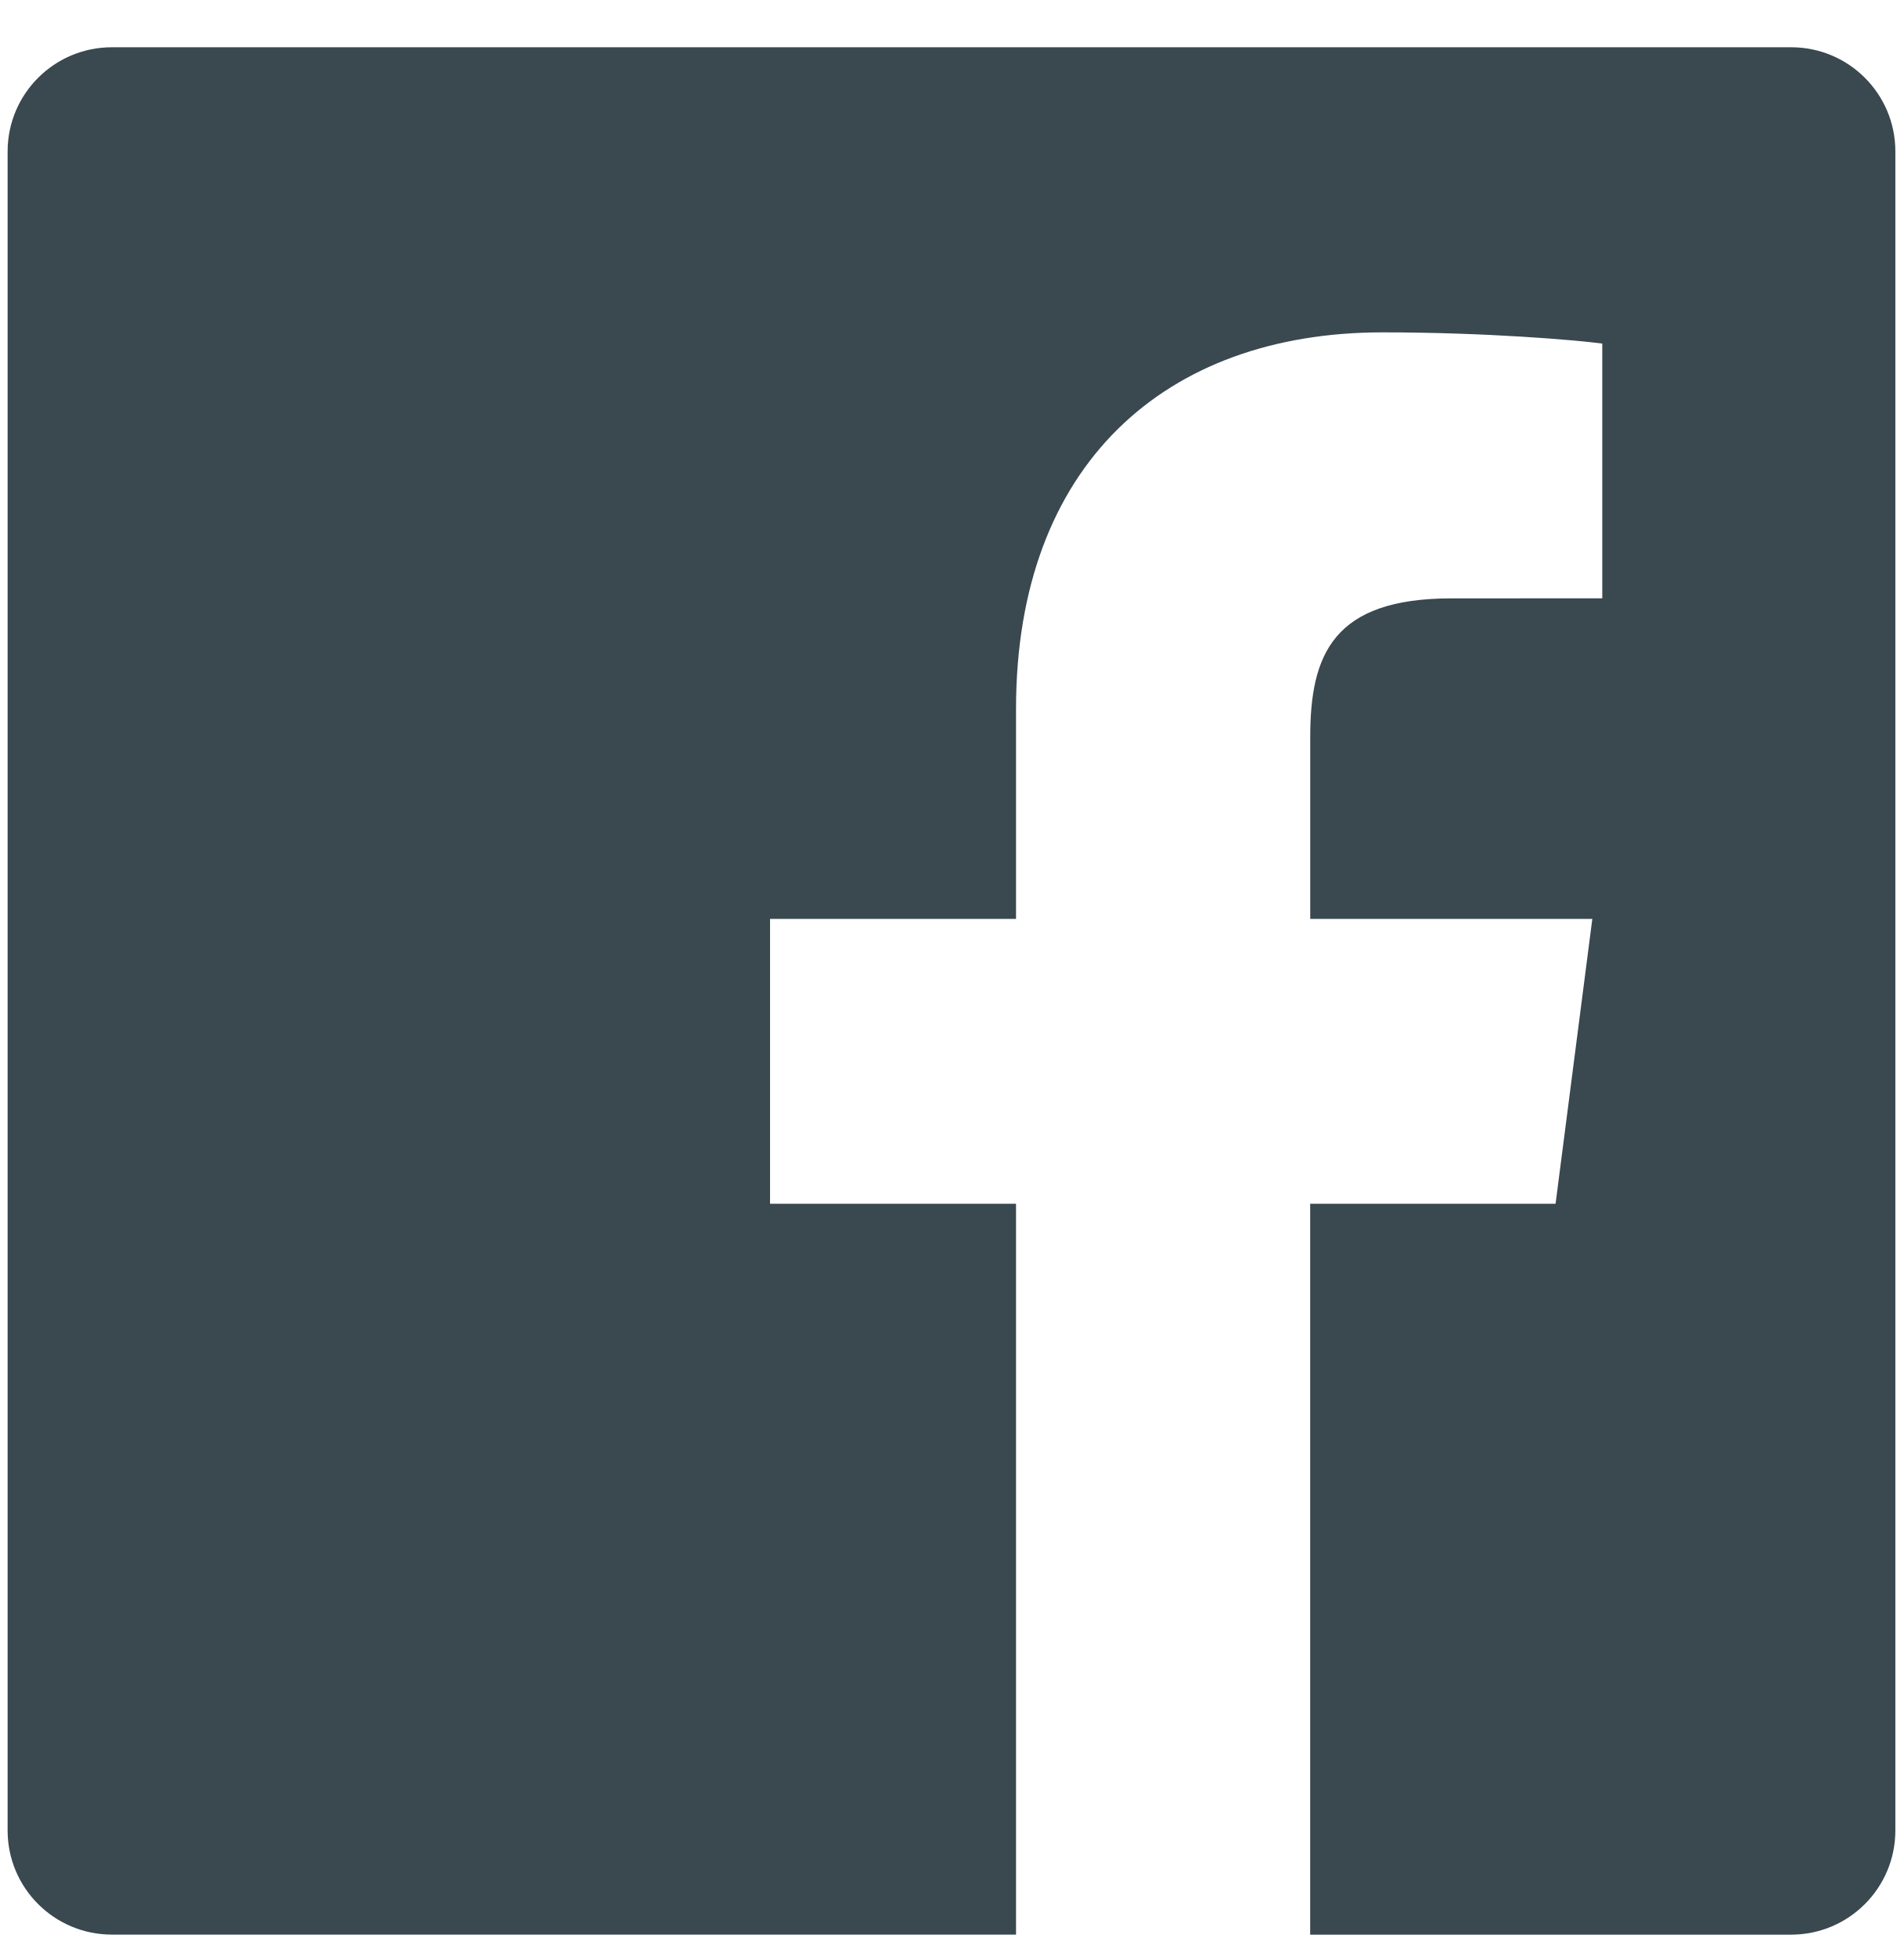
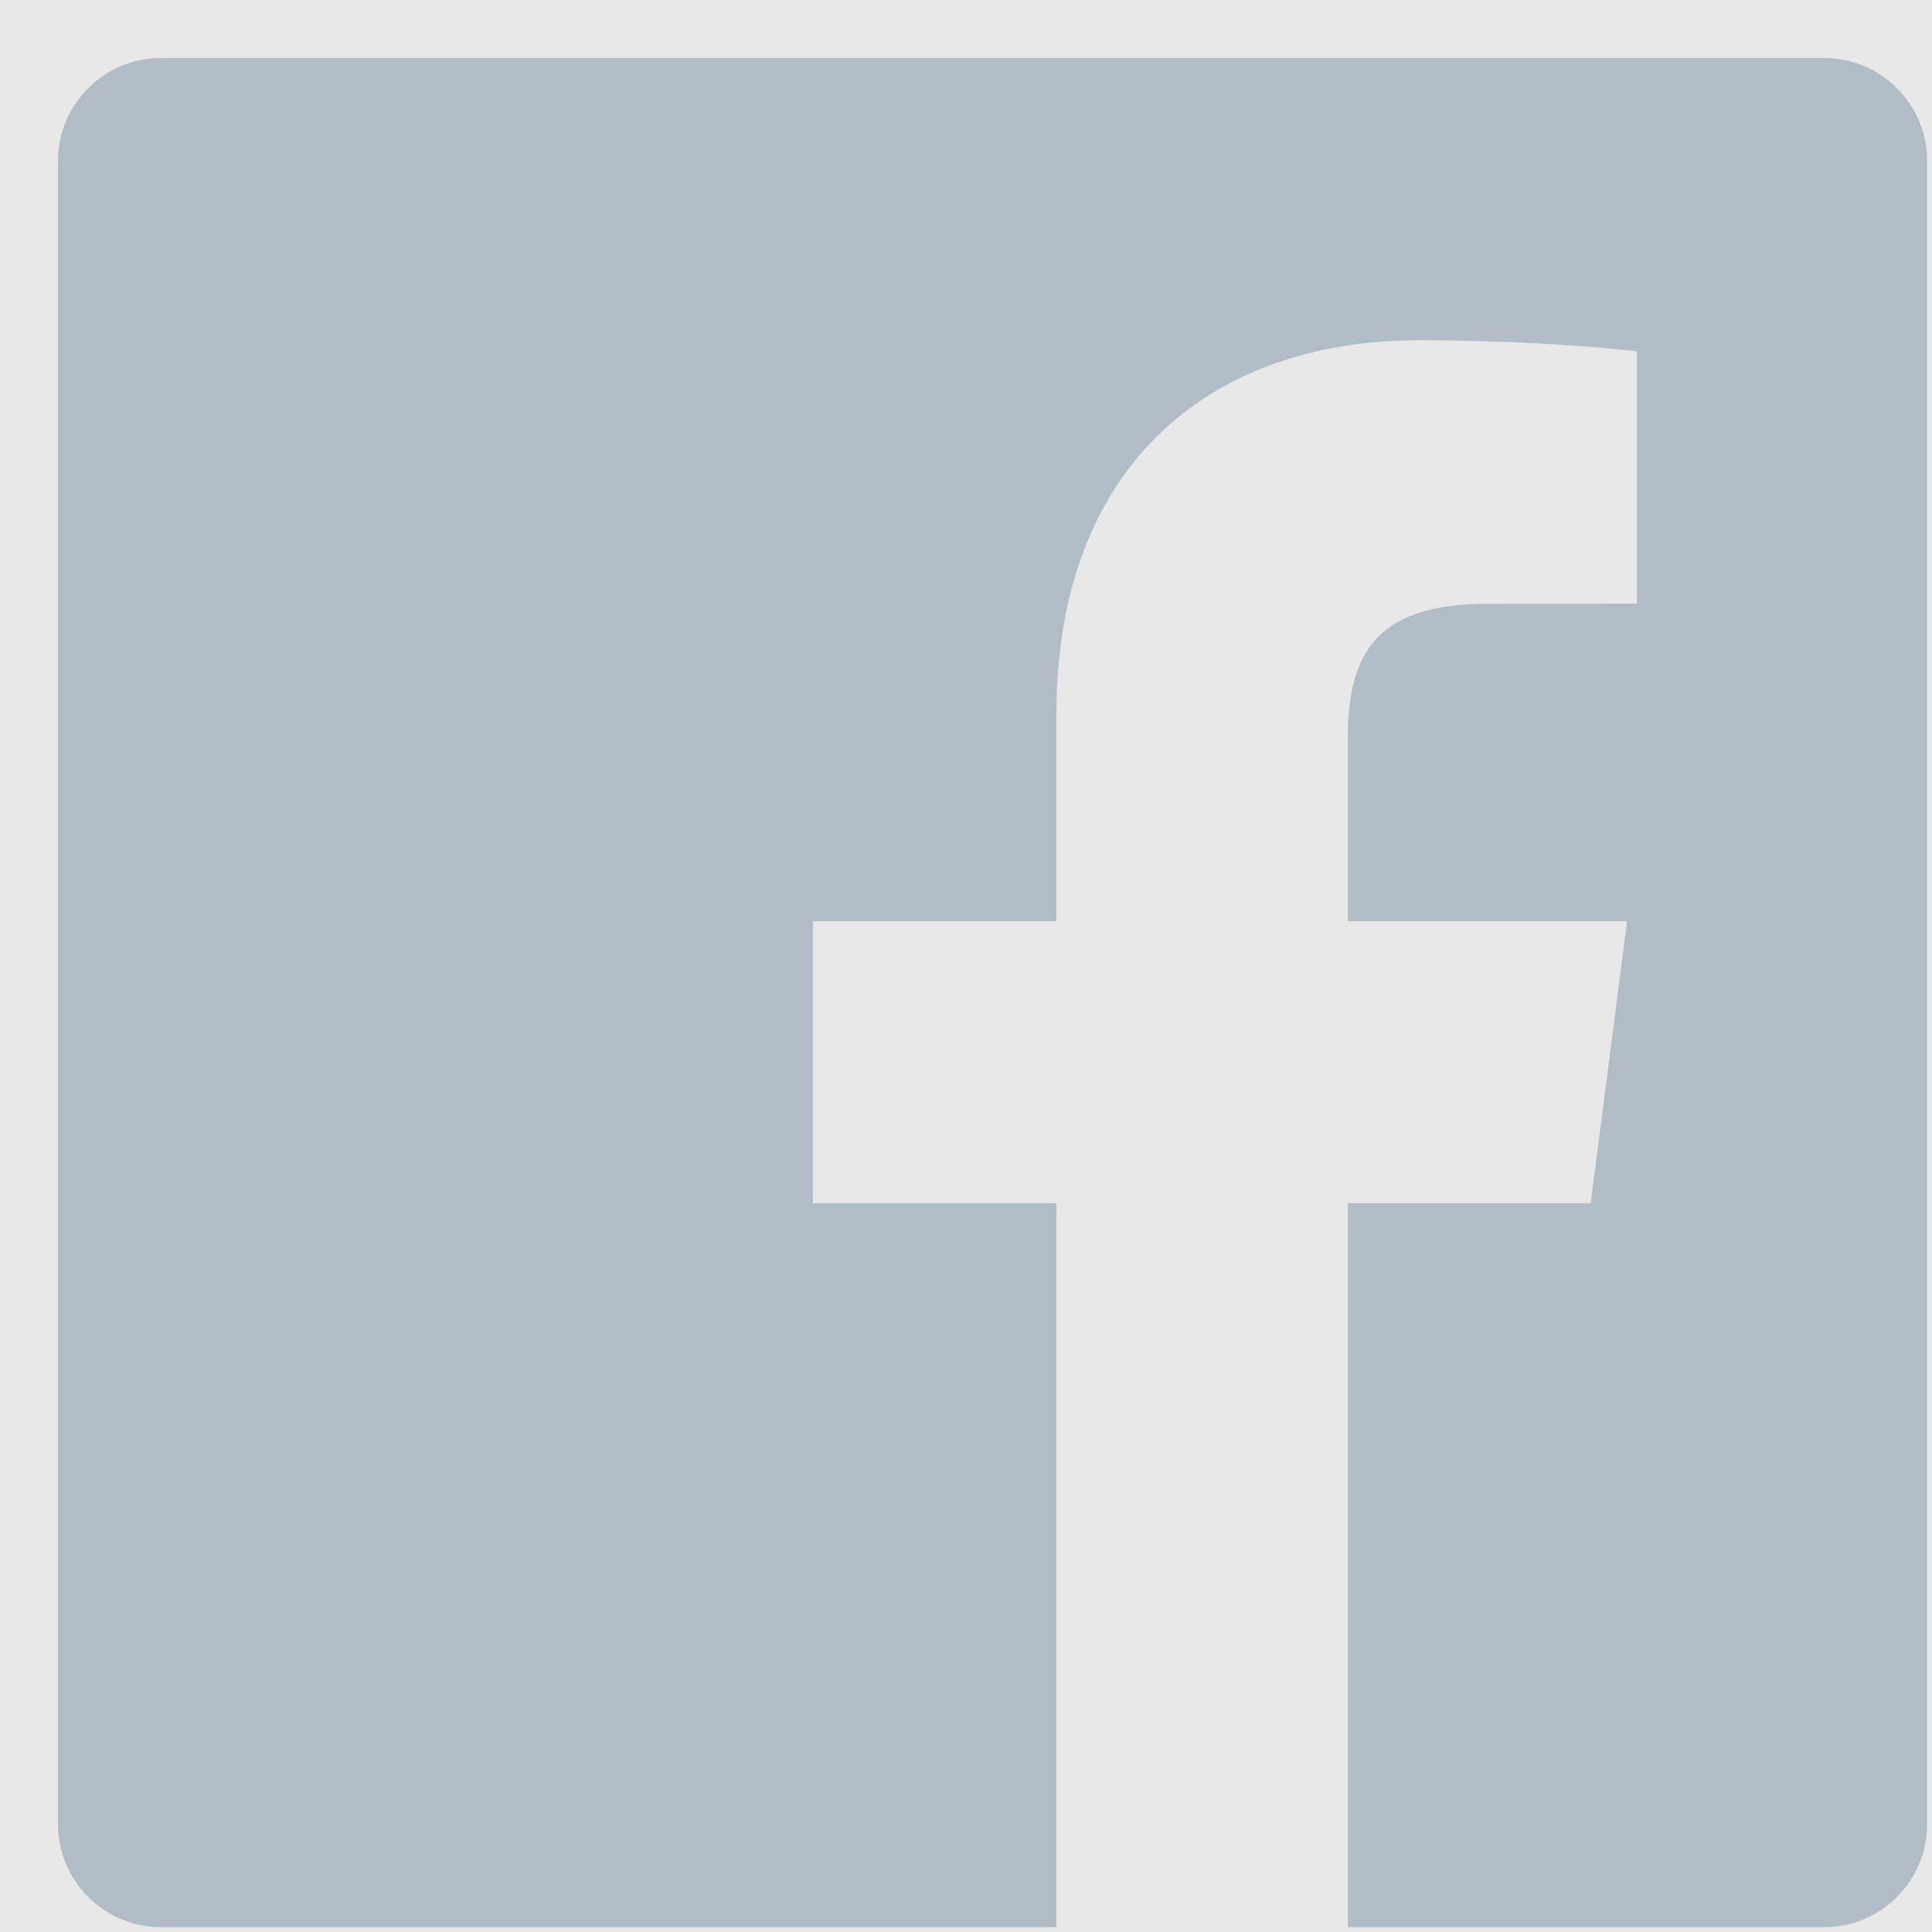
- <svg xmlns="http://www.w3.org/2000/svg" width="36" height="37">
+ <svg xmlns="http://www.w3.org/2000/svg" width="24" height="24">
  <g fill="none" fill-rule="evenodd">
-     <path d="M-2.5-1.75h40.99v40.99H-2.5z" />
-     <path fill="#3A4850" d="M19.213 36.595H2.115C1.026 36.595.144 35.713.144 34.625V2.865C.144 1.776 1.027.894 2.115.894H33.875c1.088 0 1.97.882 1.97 1.97V34.625c0 1.088-.882 1.971-1.97 1.971h-9.097V22.77h4.641l.695-5.388h-5.335v-3.44c0-1.56.433-2.623 2.67-2.623l2.853-.001V6.499c-.493-.066-2.187-.212-4.157-.212-4.114 0-6.93 2.511-6.93 7.122v3.973h-4.652v5.388h4.652v13.825z" />
+     <path fill="#E8E8E8" d="M-979-18H461v58H-979z" />
+     <path d="M-1-1h26.66v26.66H-1z" />
+     <path fill="#B1BDC5" d="M13.123 23.94H2.002C1.294 23.94.72 23.366.72 22.658V2.002C.72 1.294 1.294.72 2.002.72H22.659c.708 0 1.281.574 1.281 1.282V22.658c0 .708-.574 1.282-1.281 1.282h-5.917v-8.992h3.018l.452-3.504h-3.47V9.206c0-1.015.282-1.706 1.737-1.706l1.856-.001v-3.134c-.321-.043-1.422-.138-2.704-.138-2.675 0-4.507 1.633-4.507 4.632v2.584h-3.026v3.504h3.026v8.992z" />
  </g>
</svg>
